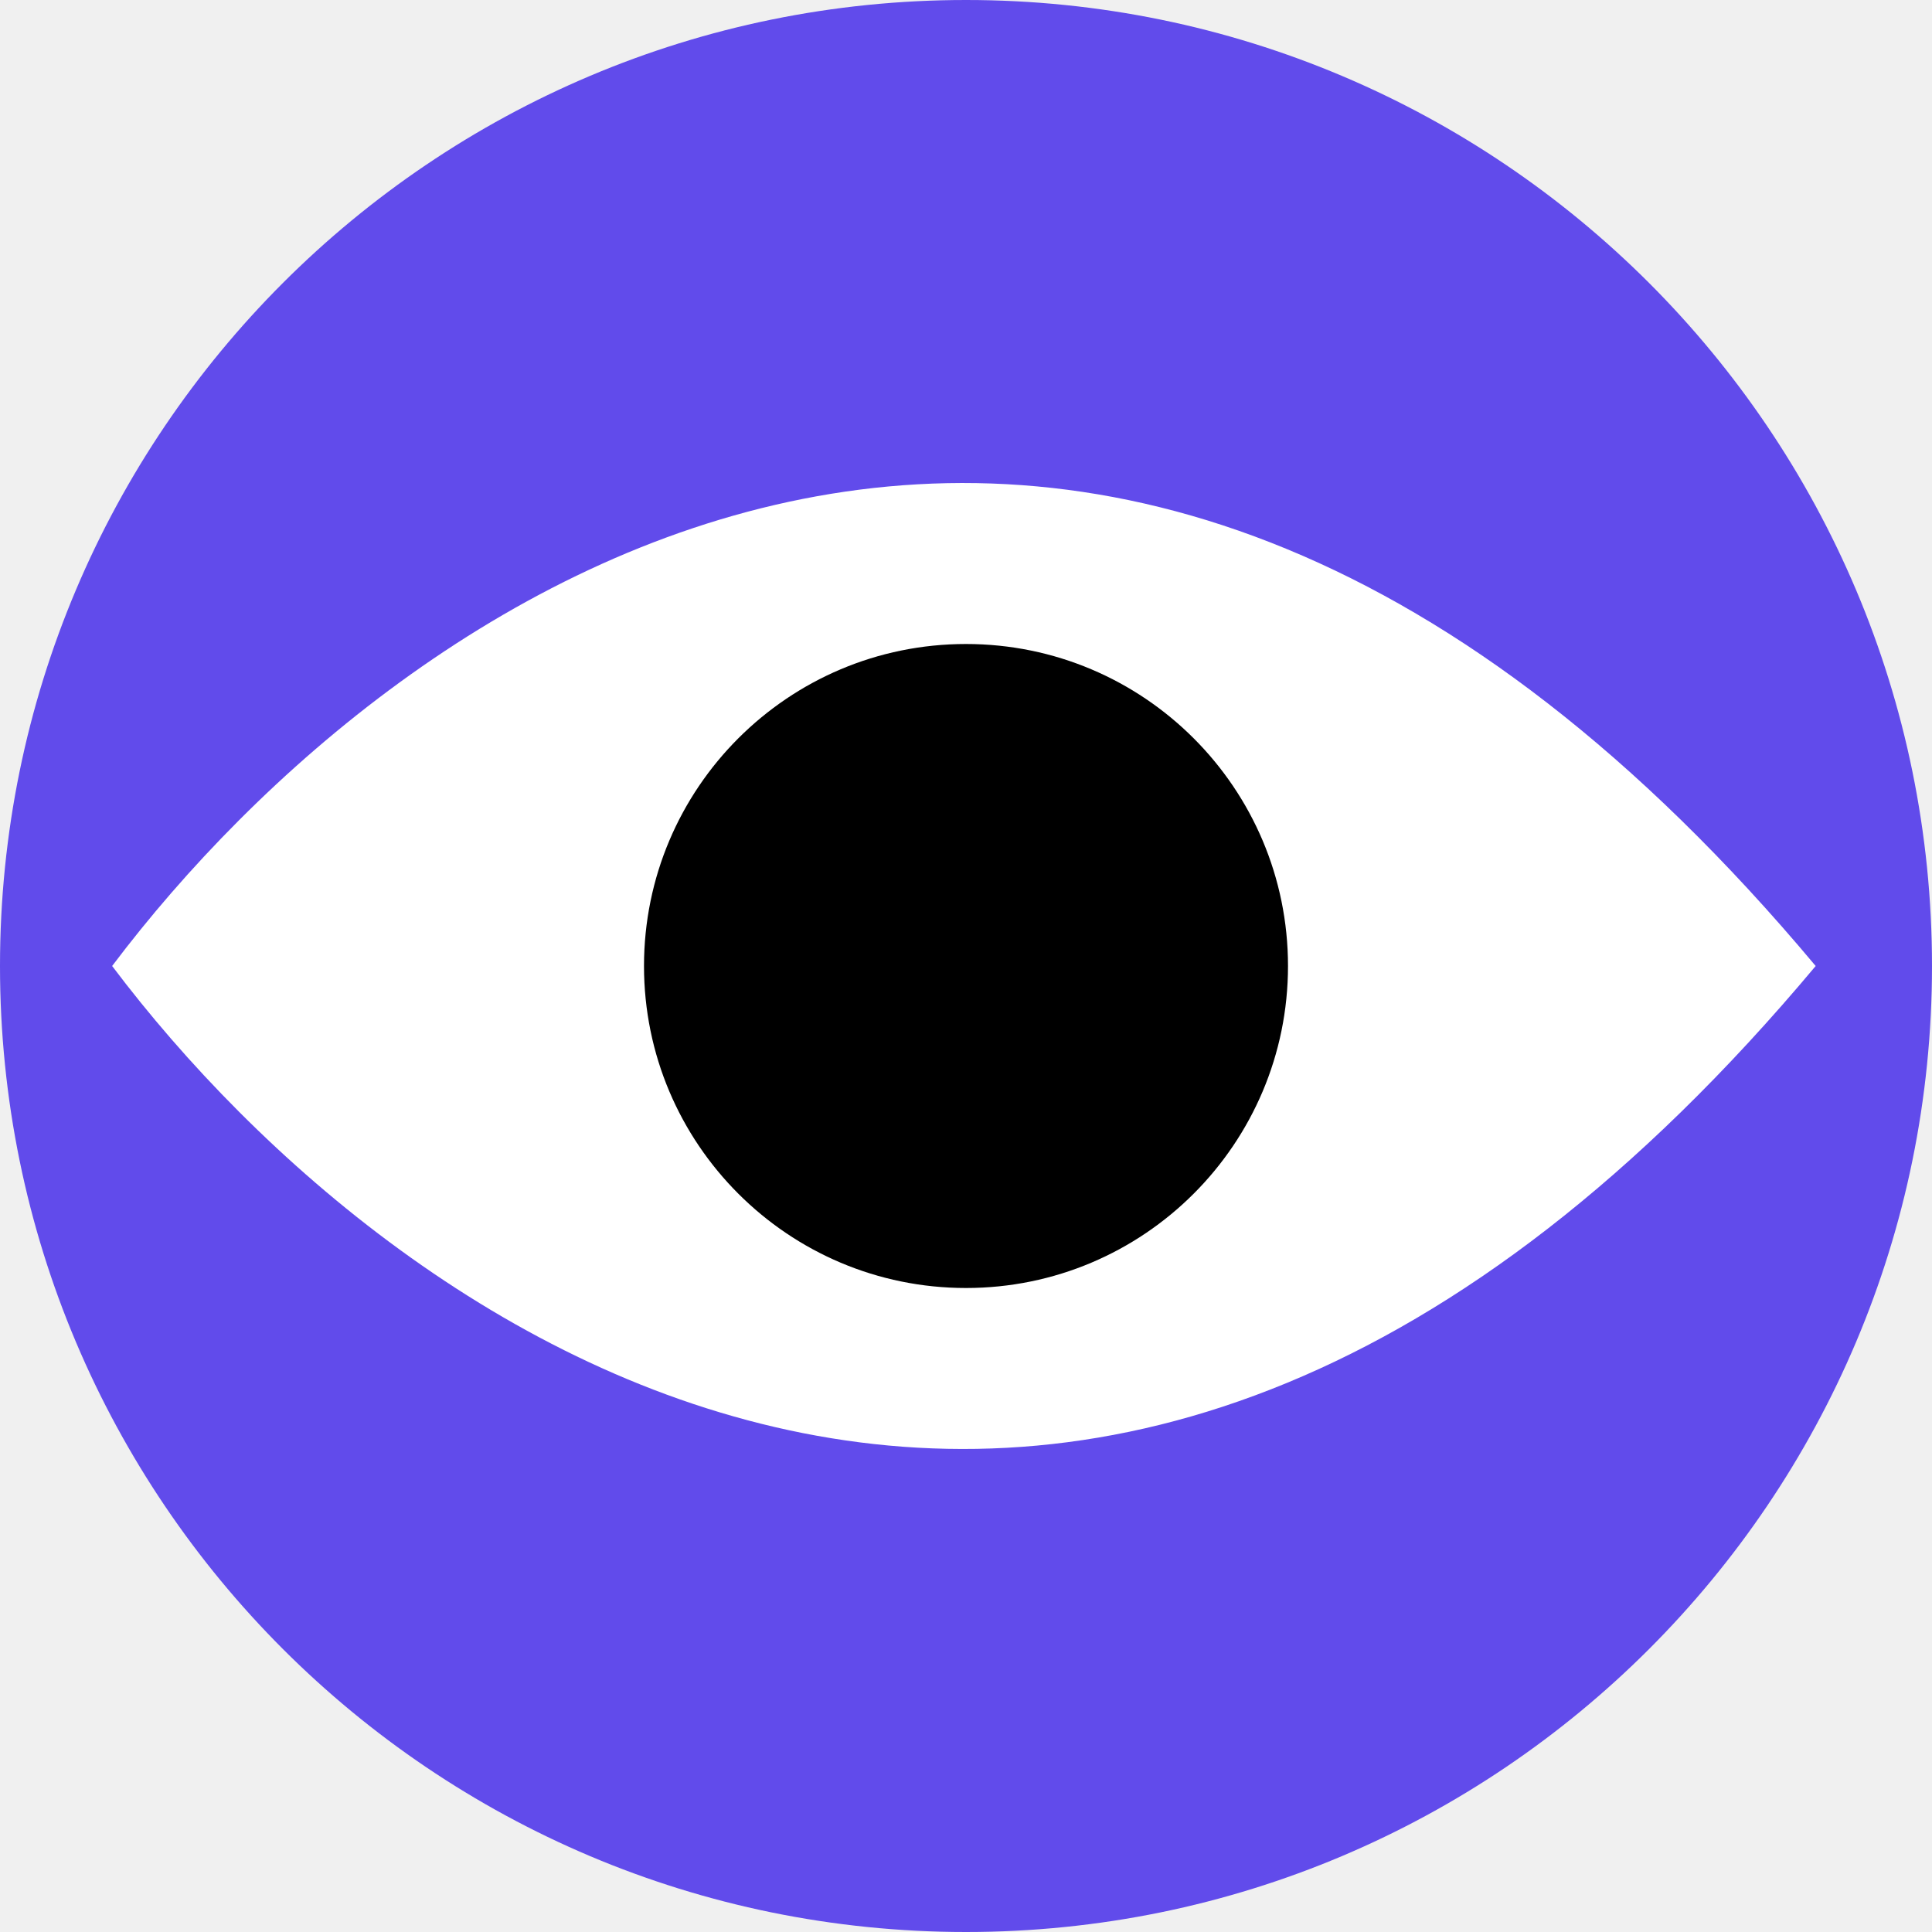
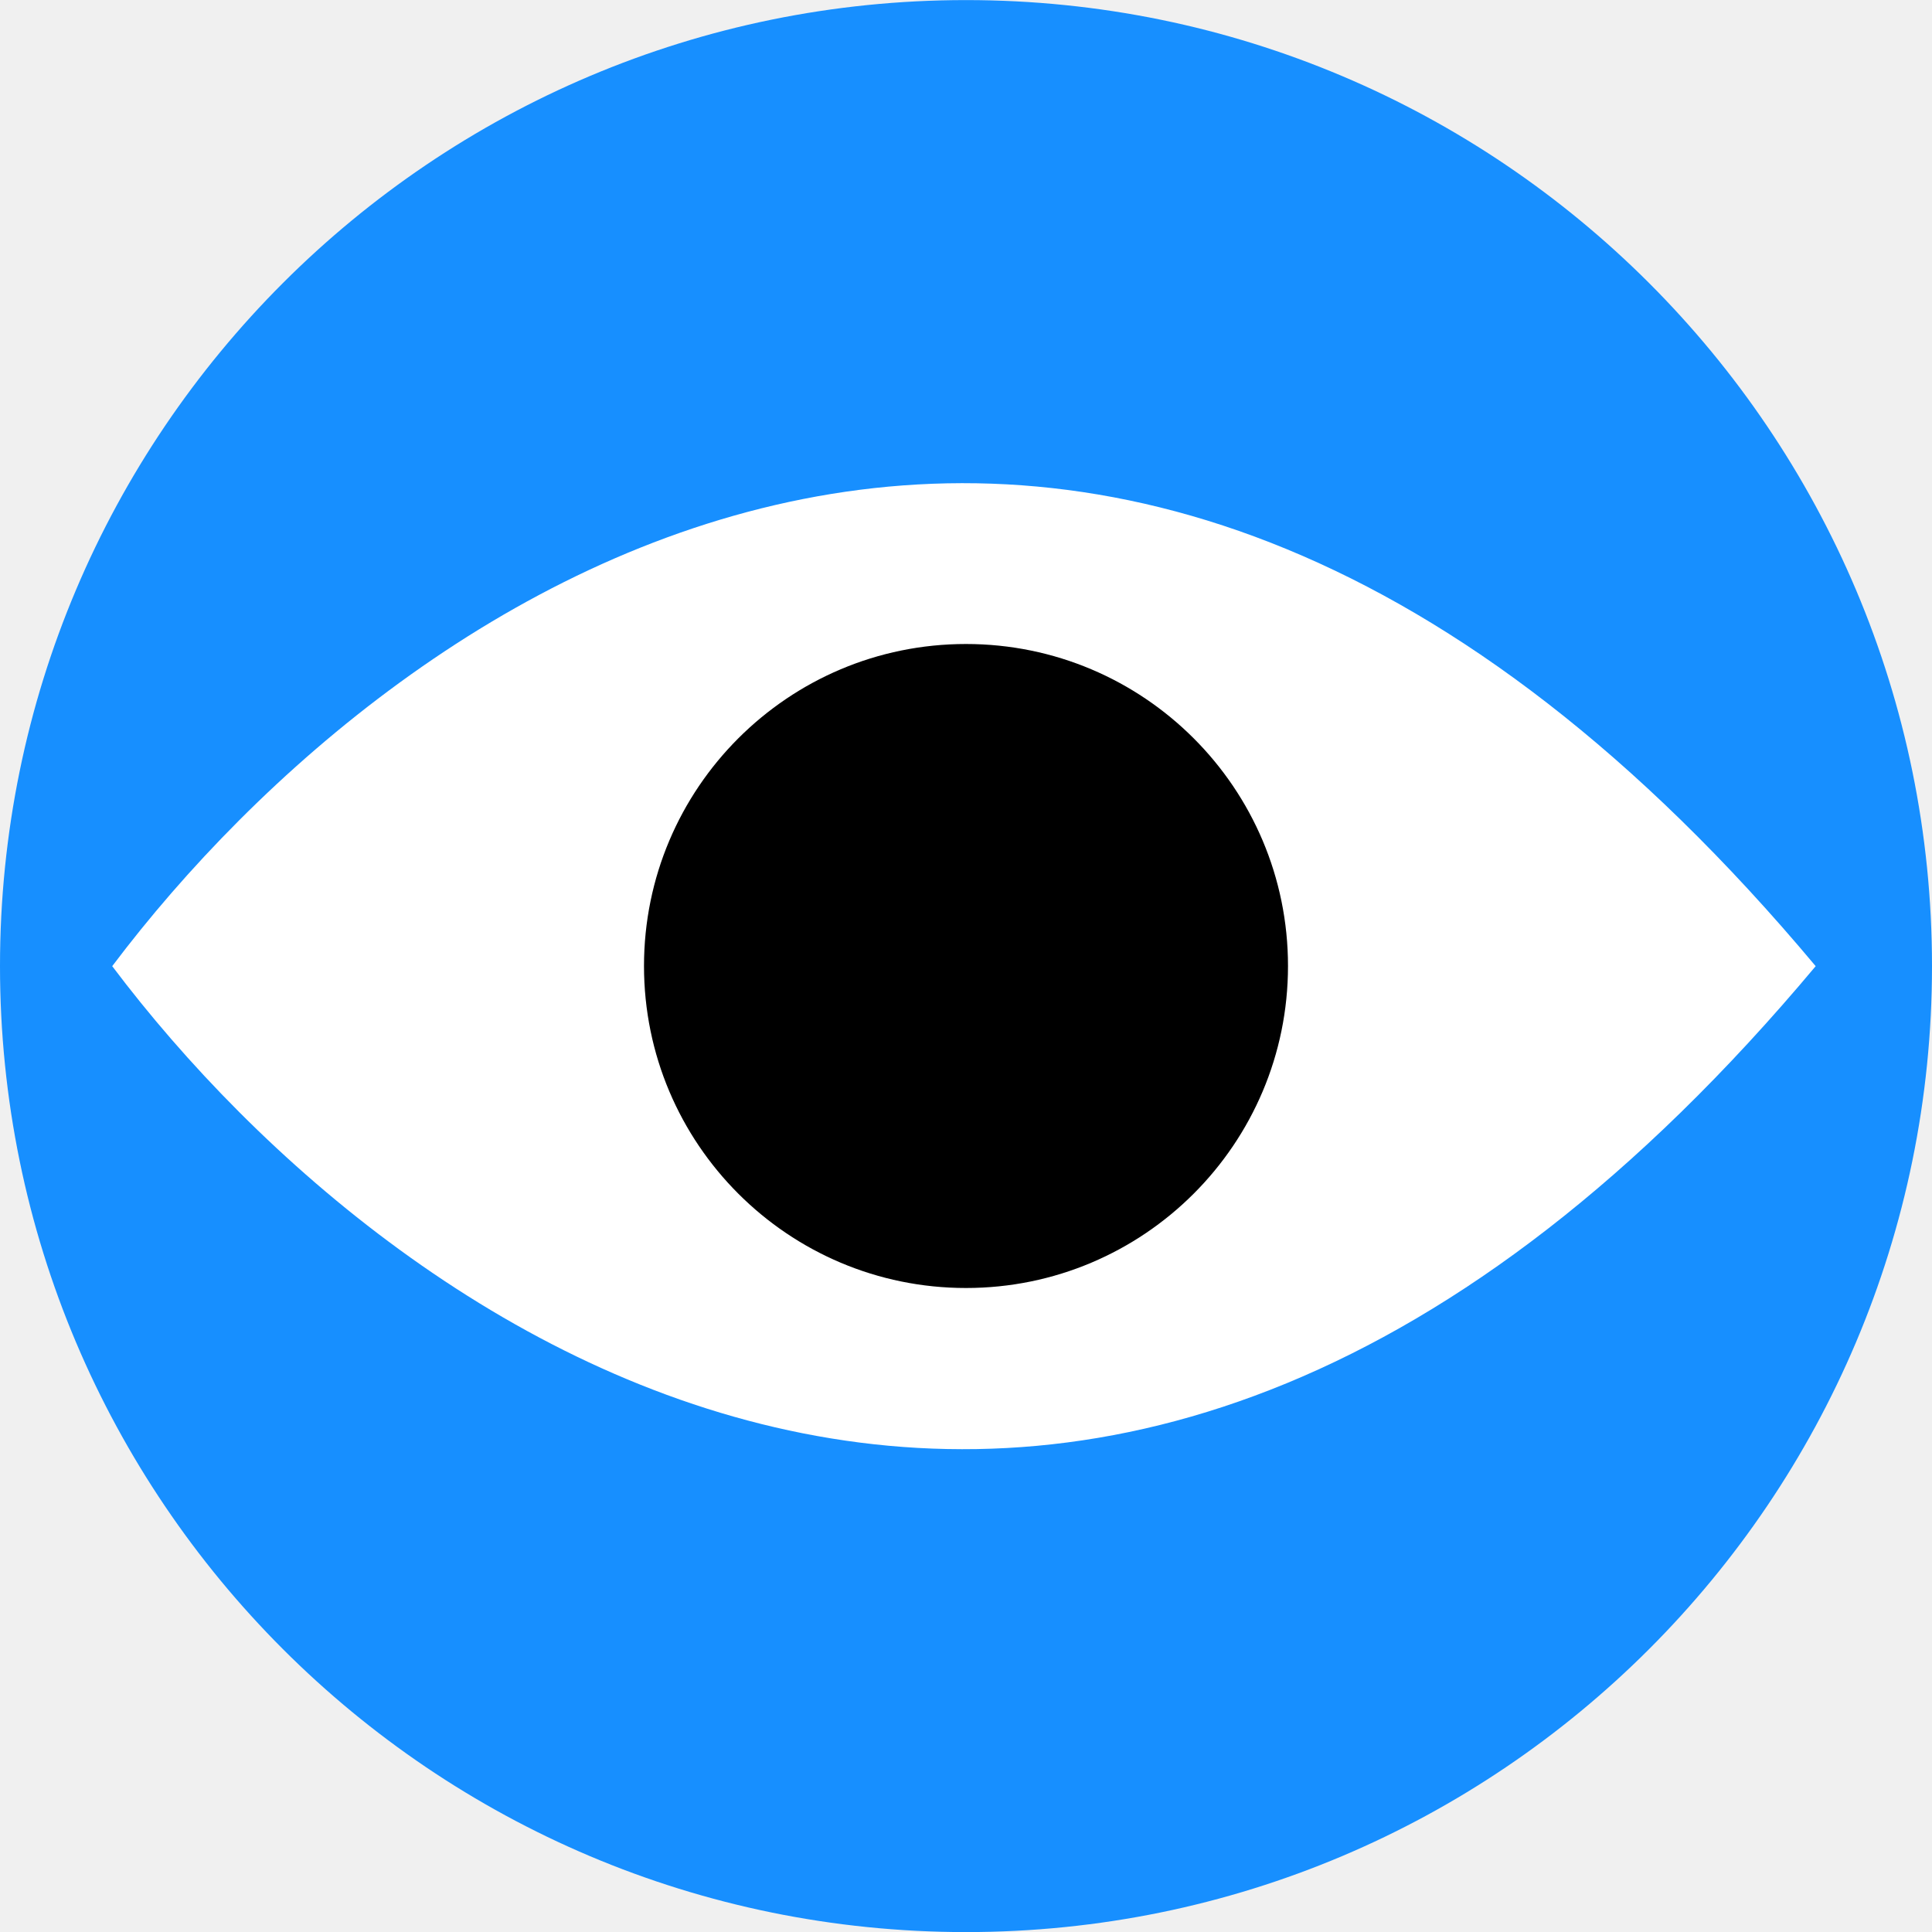
<svg xmlns="http://www.w3.org/2000/svg" width="24" height="24" viewBox="0 0 24 24" fill="none">
-   <circle cx="12" cy="12" r="12" fill="#614BEB" />
-   <path d="M1.393 12C5.005 7.208 13.612 1.318 22.555 12C13.612 22.682 5.005 16.792 1.393 12Z" fill="white" />
+   <circle cx="12" cy="12.001" r="12" fill="#178FFF" />
+   <path d="M1.394 12.002C5.005 7.21 13.613 1.32 22.555 12.002C13.613 22.685 5.005 16.795 1.394 12.002Z" fill="white" />
  <circle cx="12" cy="12" r="4" fill="black" />
</svg>
